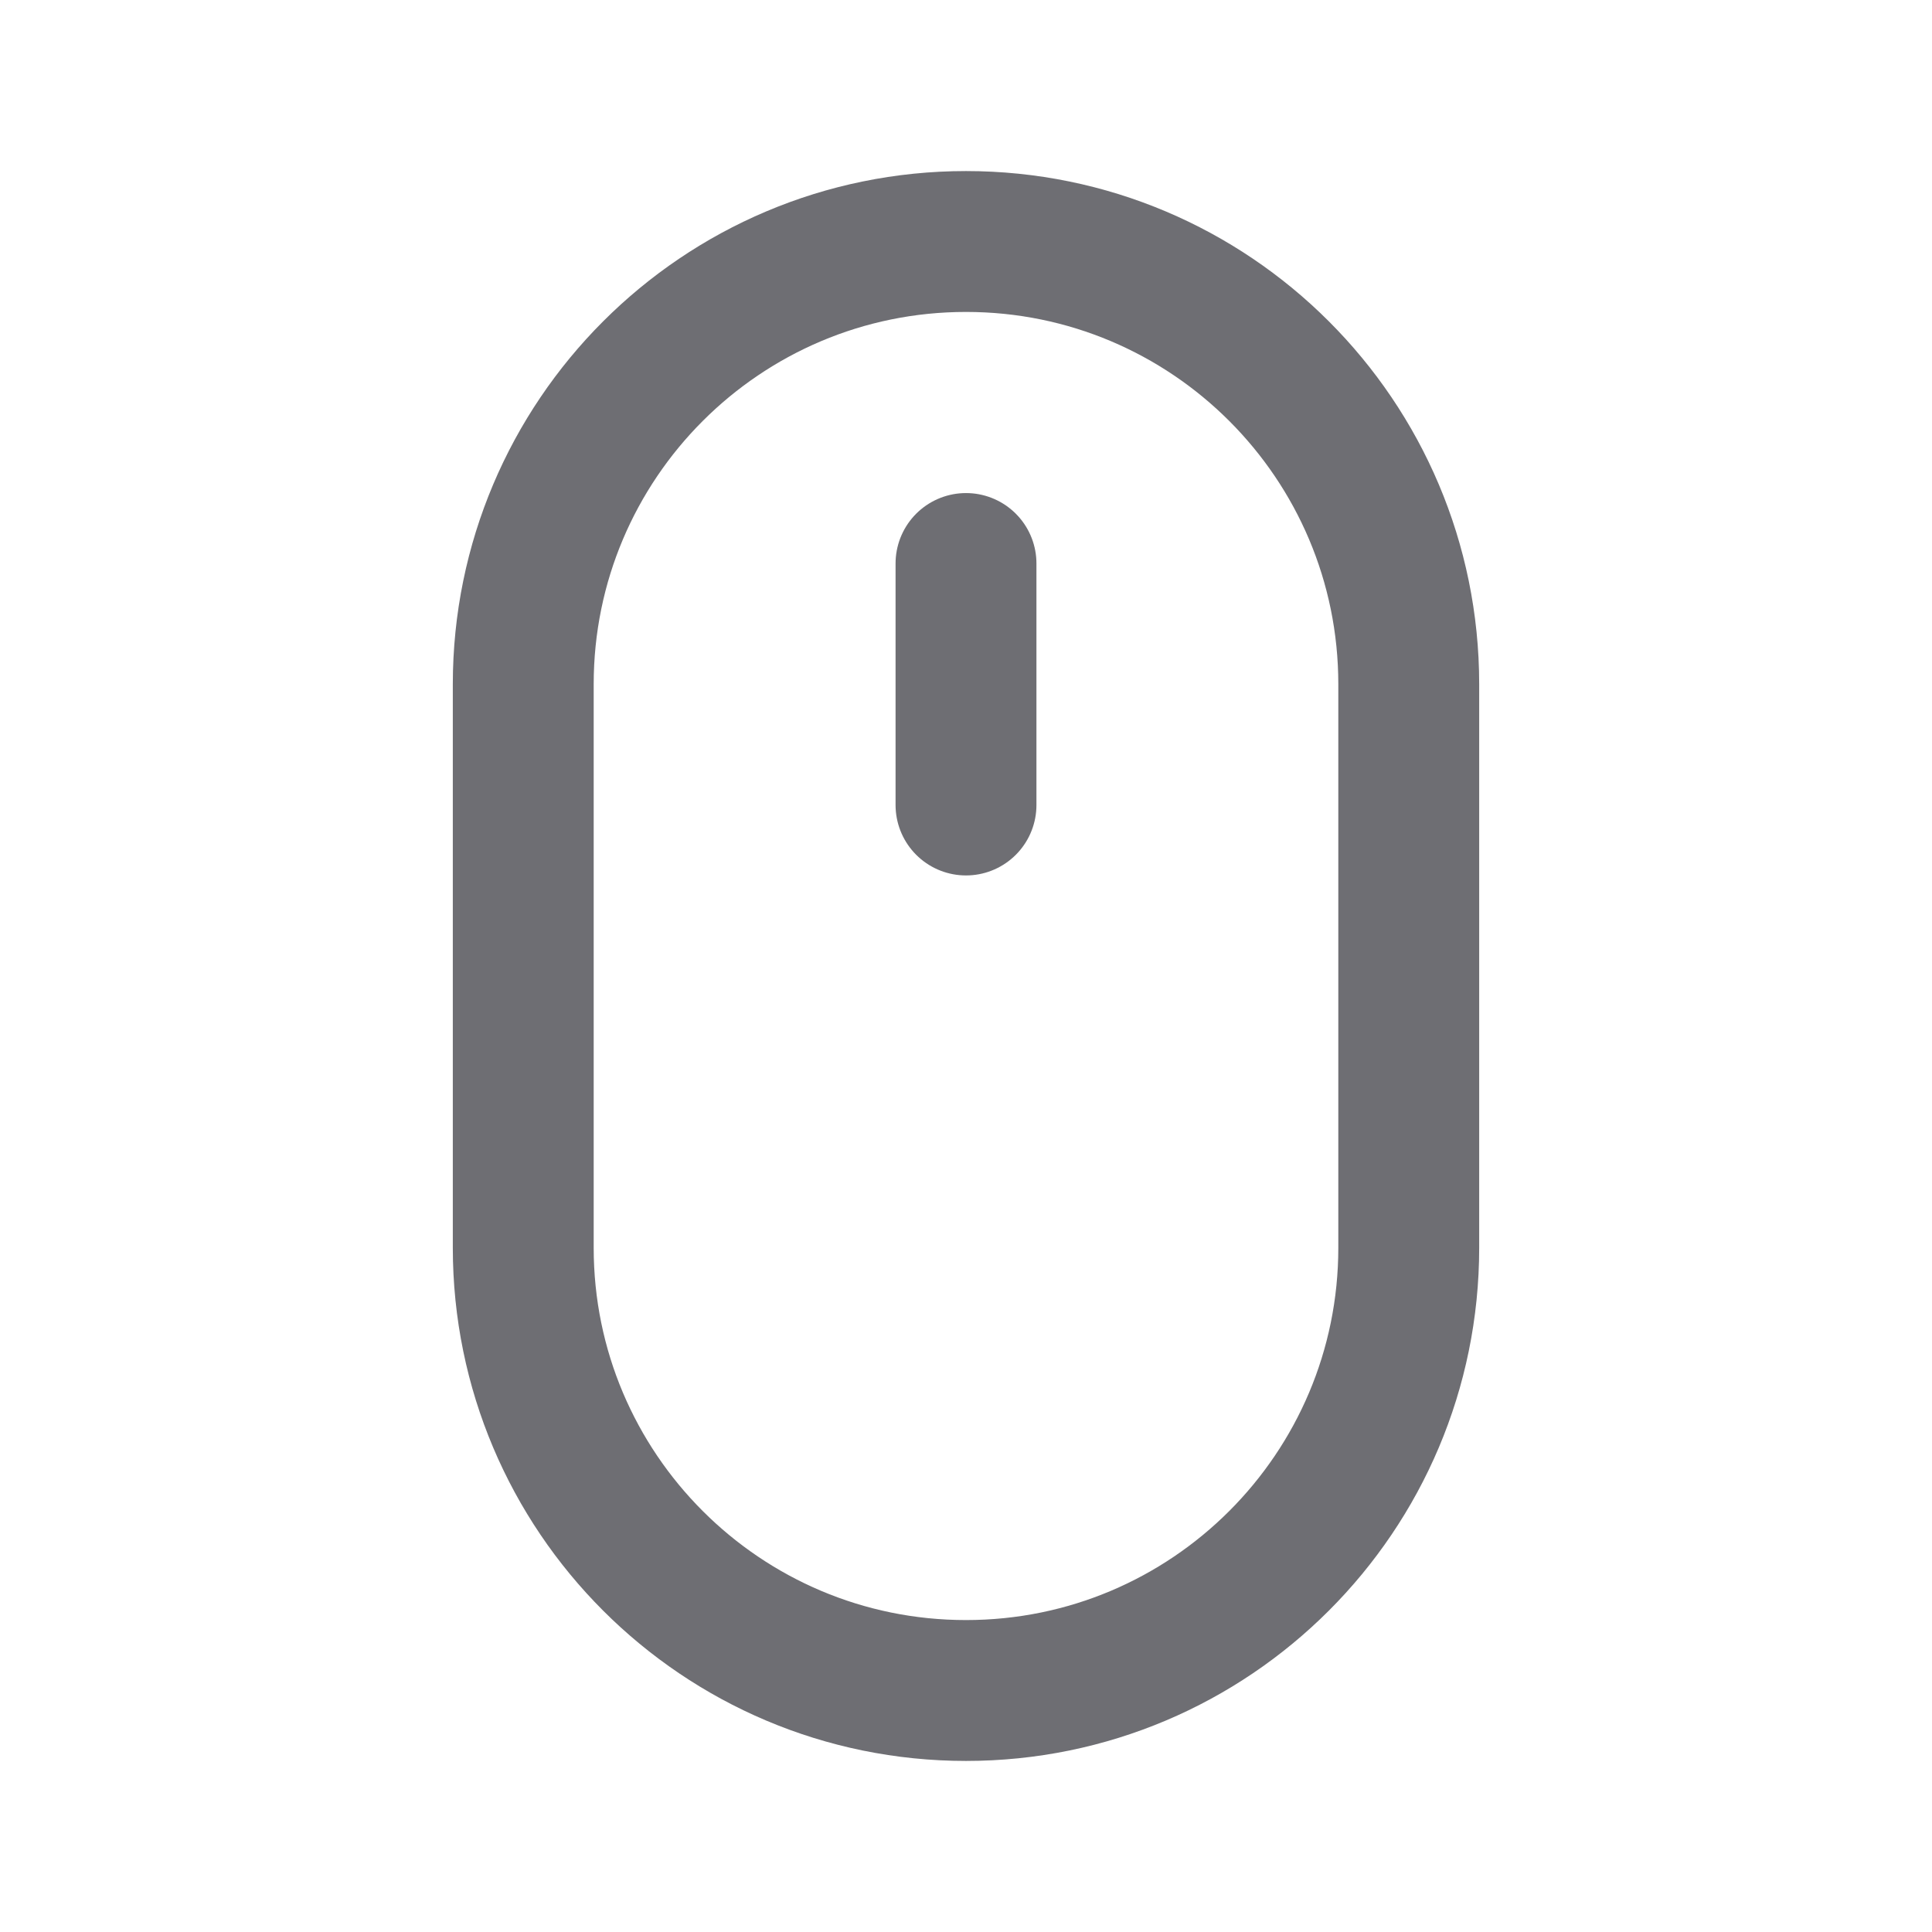
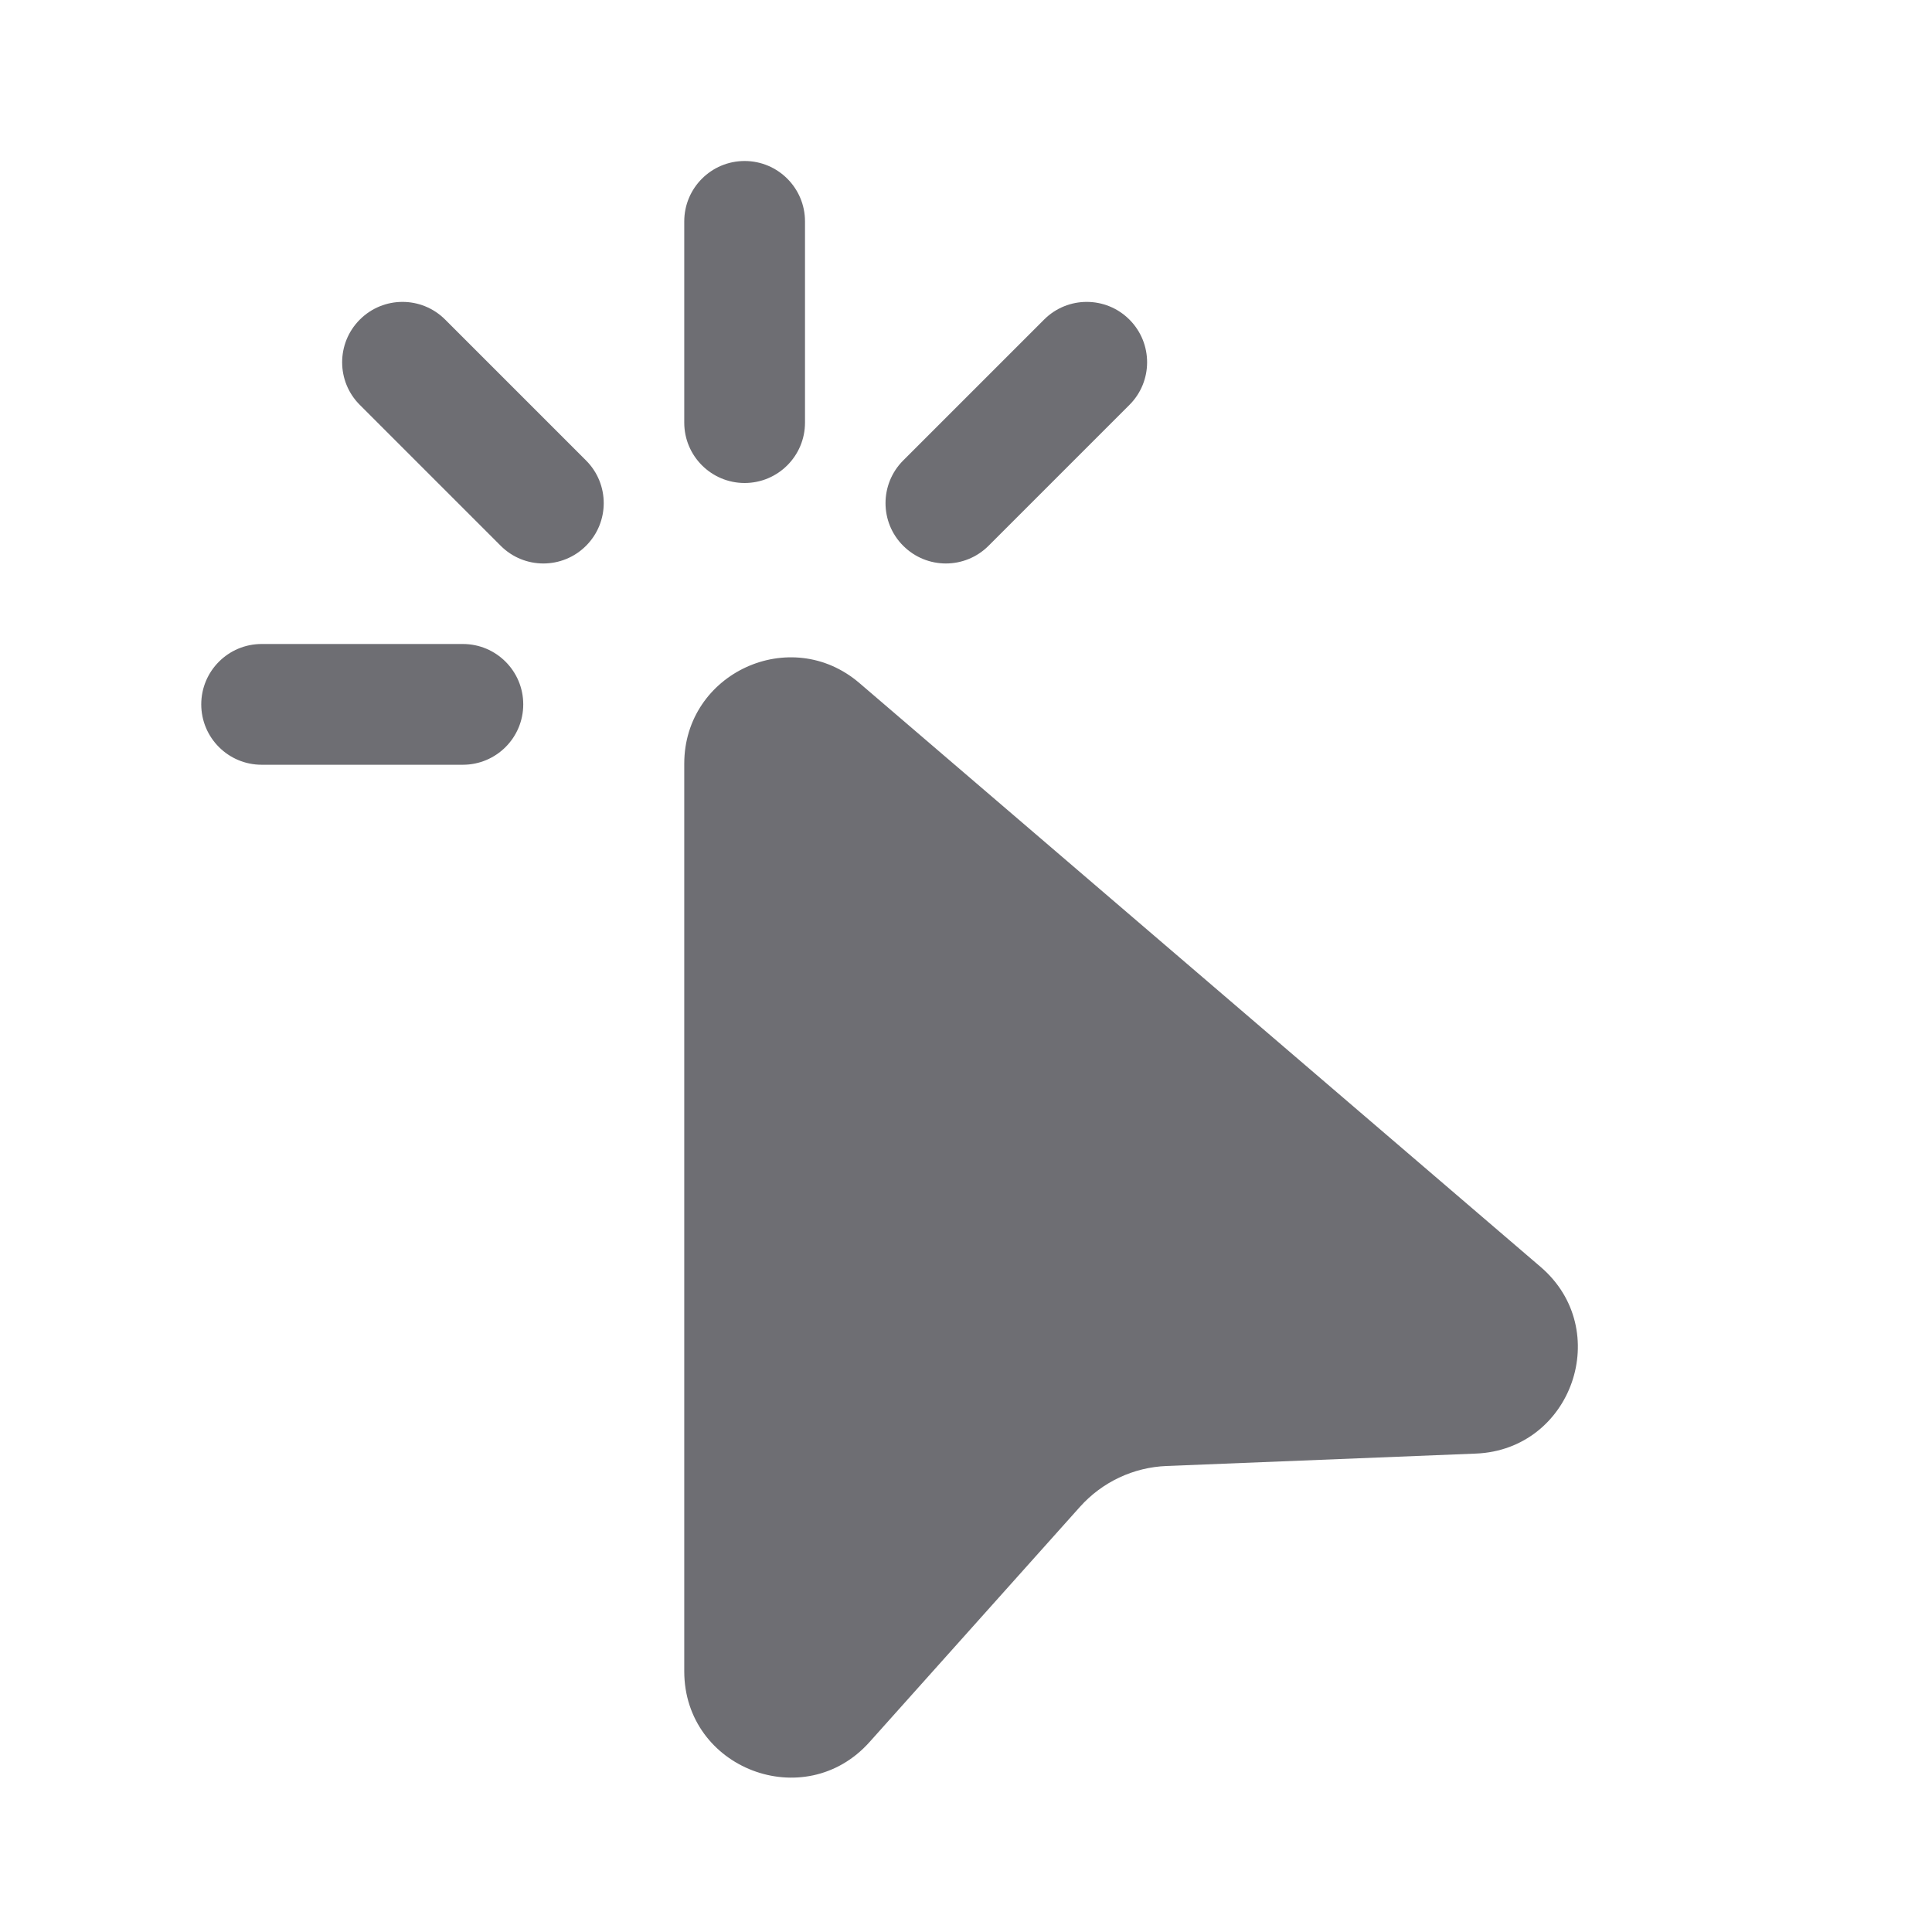
- <svg xmlns="http://www.w3.org/2000/svg" viewBox="0 0 24 24" width="24" height="24" fill="none" stroke="#6E6E73" stroke-width="1.75" stroke-linecap="round" stroke-linejoin="round">
-   <rect x="6.5" y="3" width="11" height="18" rx="5.5" />
-   <path d="M12 7v3" />
+ <svg xmlns="http://www.w3.org/2000/svg" width="24" height="24" viewBox="0 0 24 24" fill="none">
+   <path d="M9.25 2C9.664 2 10 2.336 10 2.75V5.25C10 5.664 9.664 6 9.25 6C8.836 6 8.5 5.664 8.5 5.25V2.75C8.5 2.336 8.836 2 9.25 2ZM4.47 3.97C4.763 3.677 5.237 3.677 5.53 3.97L7.28 5.72C7.573 6.013 7.573 6.487 7.28 6.78C6.987 7.073 6.513 7.073 6.22 6.78L4.47 5.03C4.177 4.738 4.177 4.263 4.47 3.97ZM14.03 3.97C14.323 4.263 14.323 4.738 14.03 5.03L12.28 6.78C11.987 7.073 11.513 7.073 11.22 6.78C10.927 6.488 10.927 6.013 11.22 5.72L12.97 3.97C13.263 3.677 13.737 3.677 14.03 3.97ZM2.5 8.75C2.5 8.336 2.836 8 3.25 8H5.75C6.164 8 6.5 8.336 6.5 8.75C6.5 9.164 6.164 9.5 5.75 9.5H3.25C2.836 9.5 2.5 9.164 2.5 8.75ZM8.5 9.487C8.5 8.36 9.822 7.752 10.677 8.486L19.138 15.738C20.048 16.518 19.53 18.009 18.333 18.057L14.493 18.211C14.08 18.227 13.692 18.41 13.416 18.718L10.802 21.64C9.995 22.543 8.5 21.971 8.5 20.761V9.487Z" fill="#6E6E73" />
</svg>
